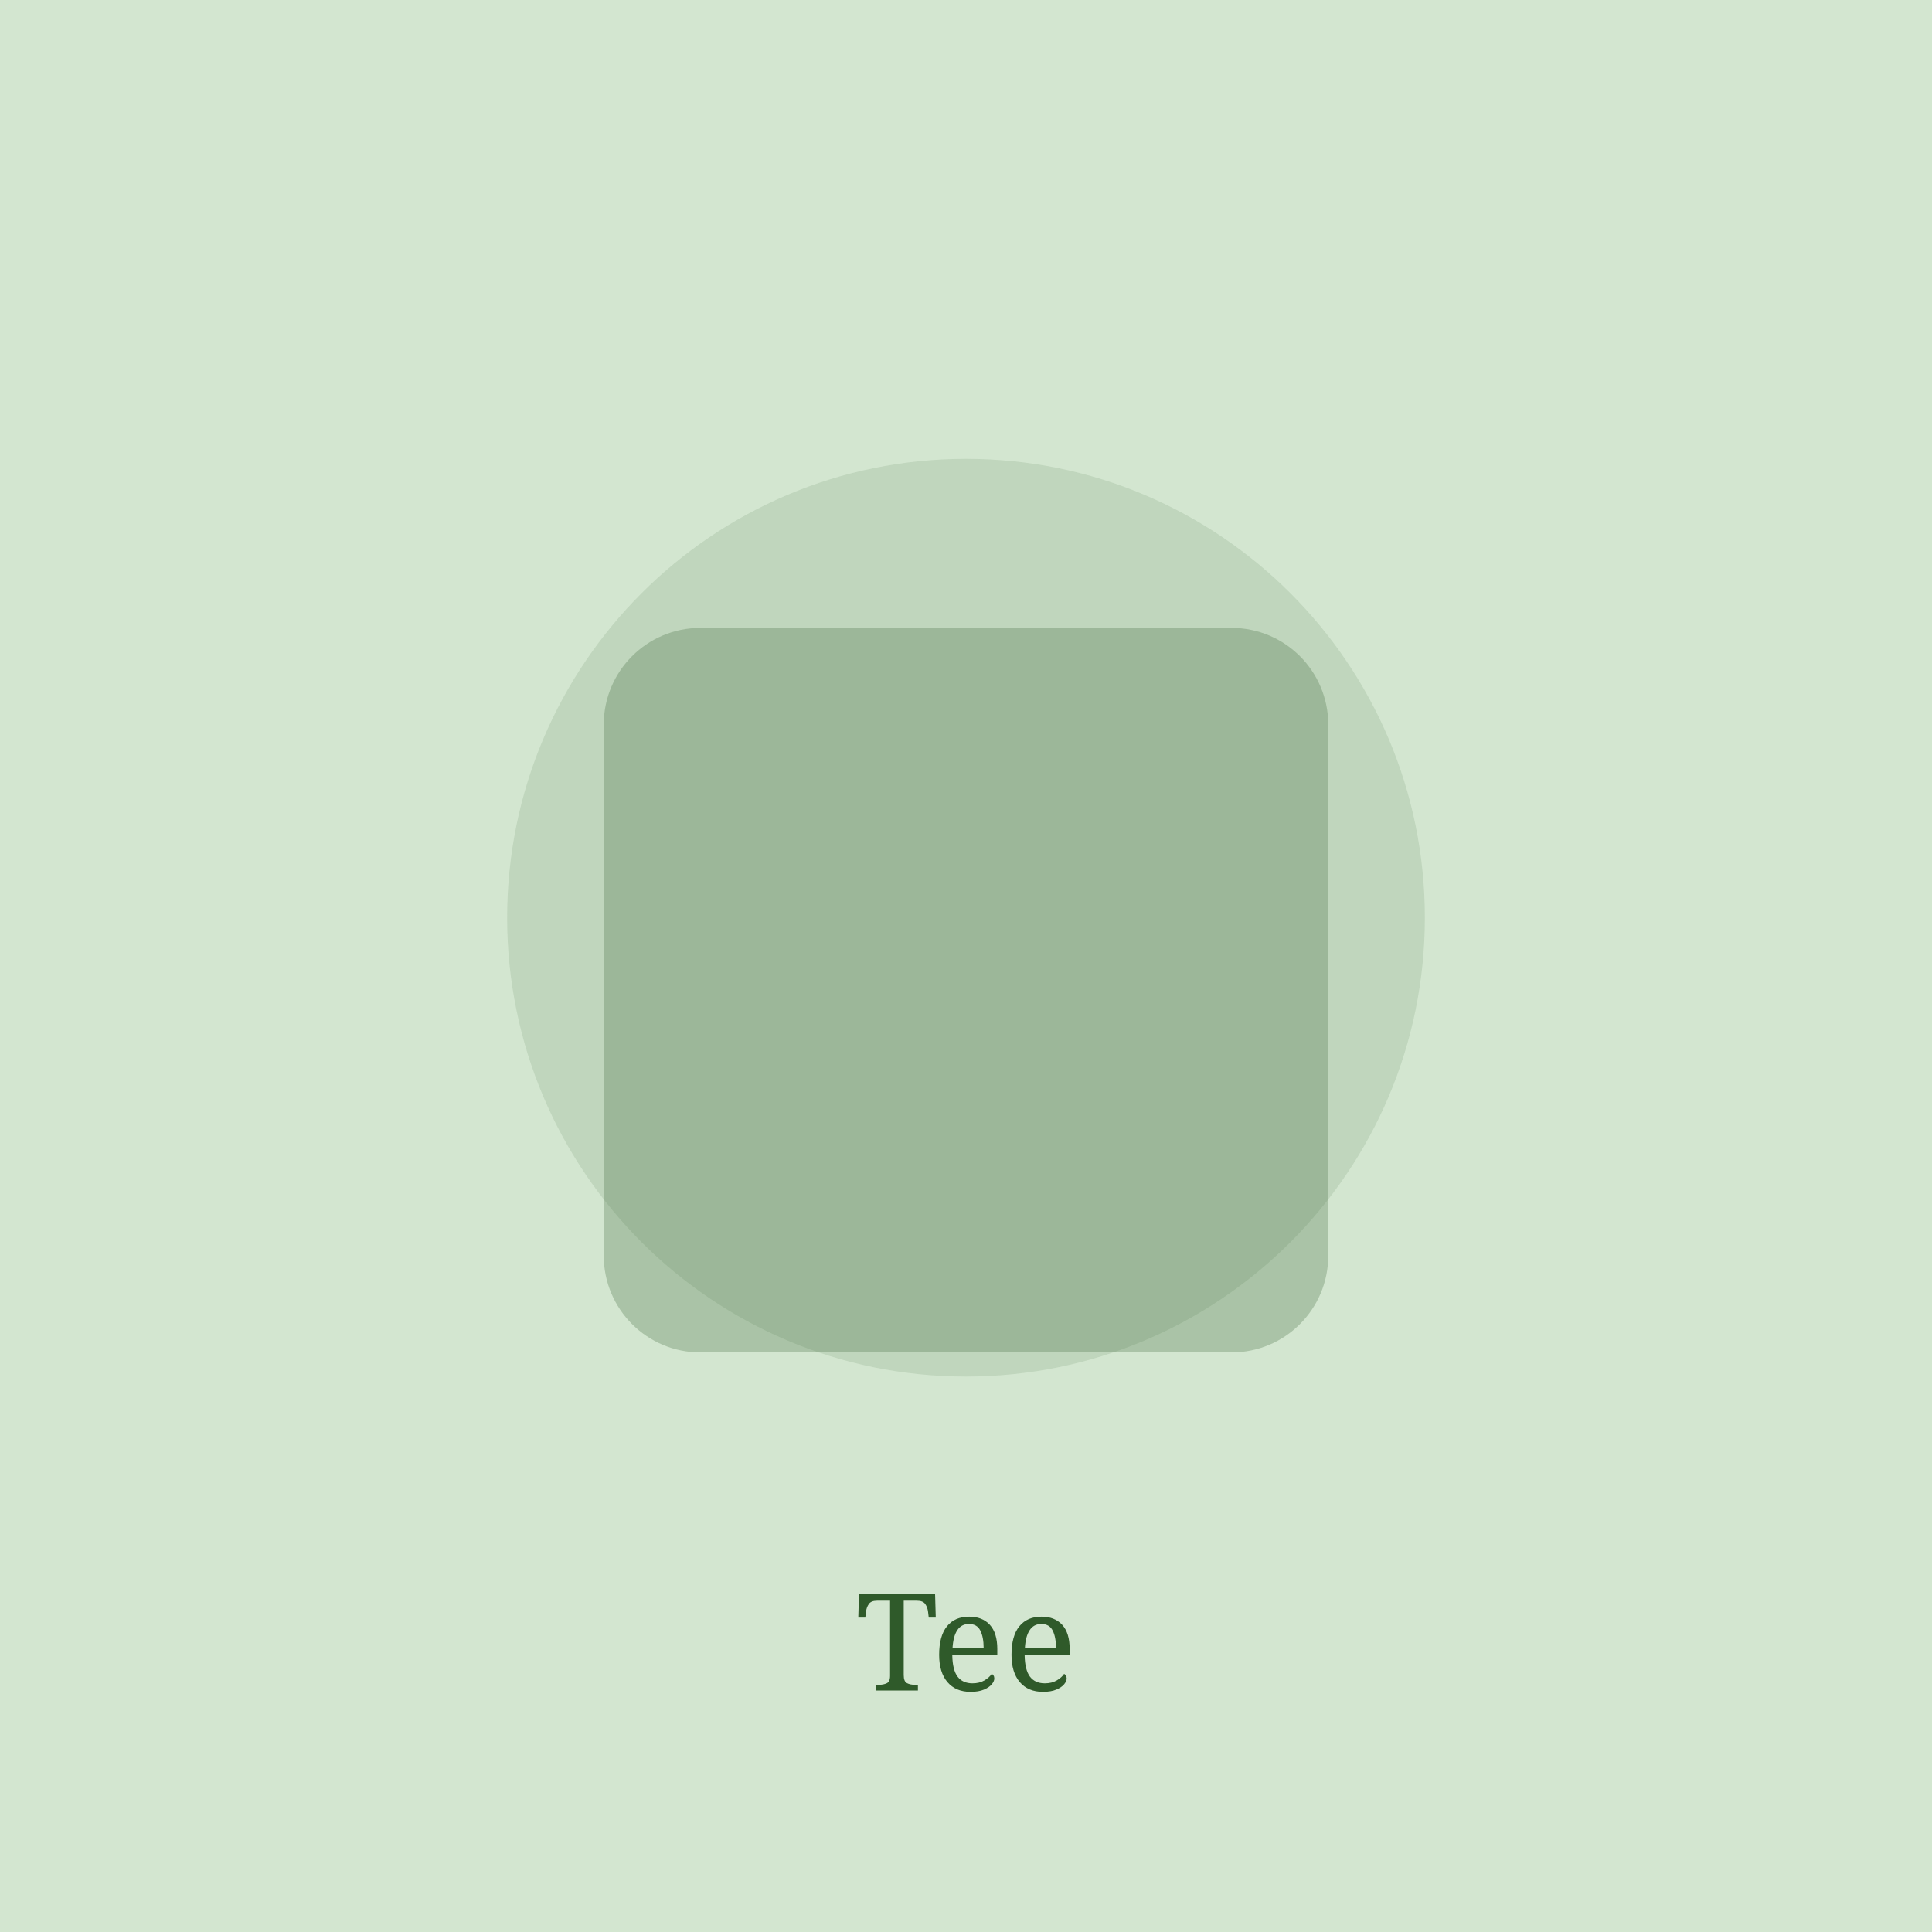
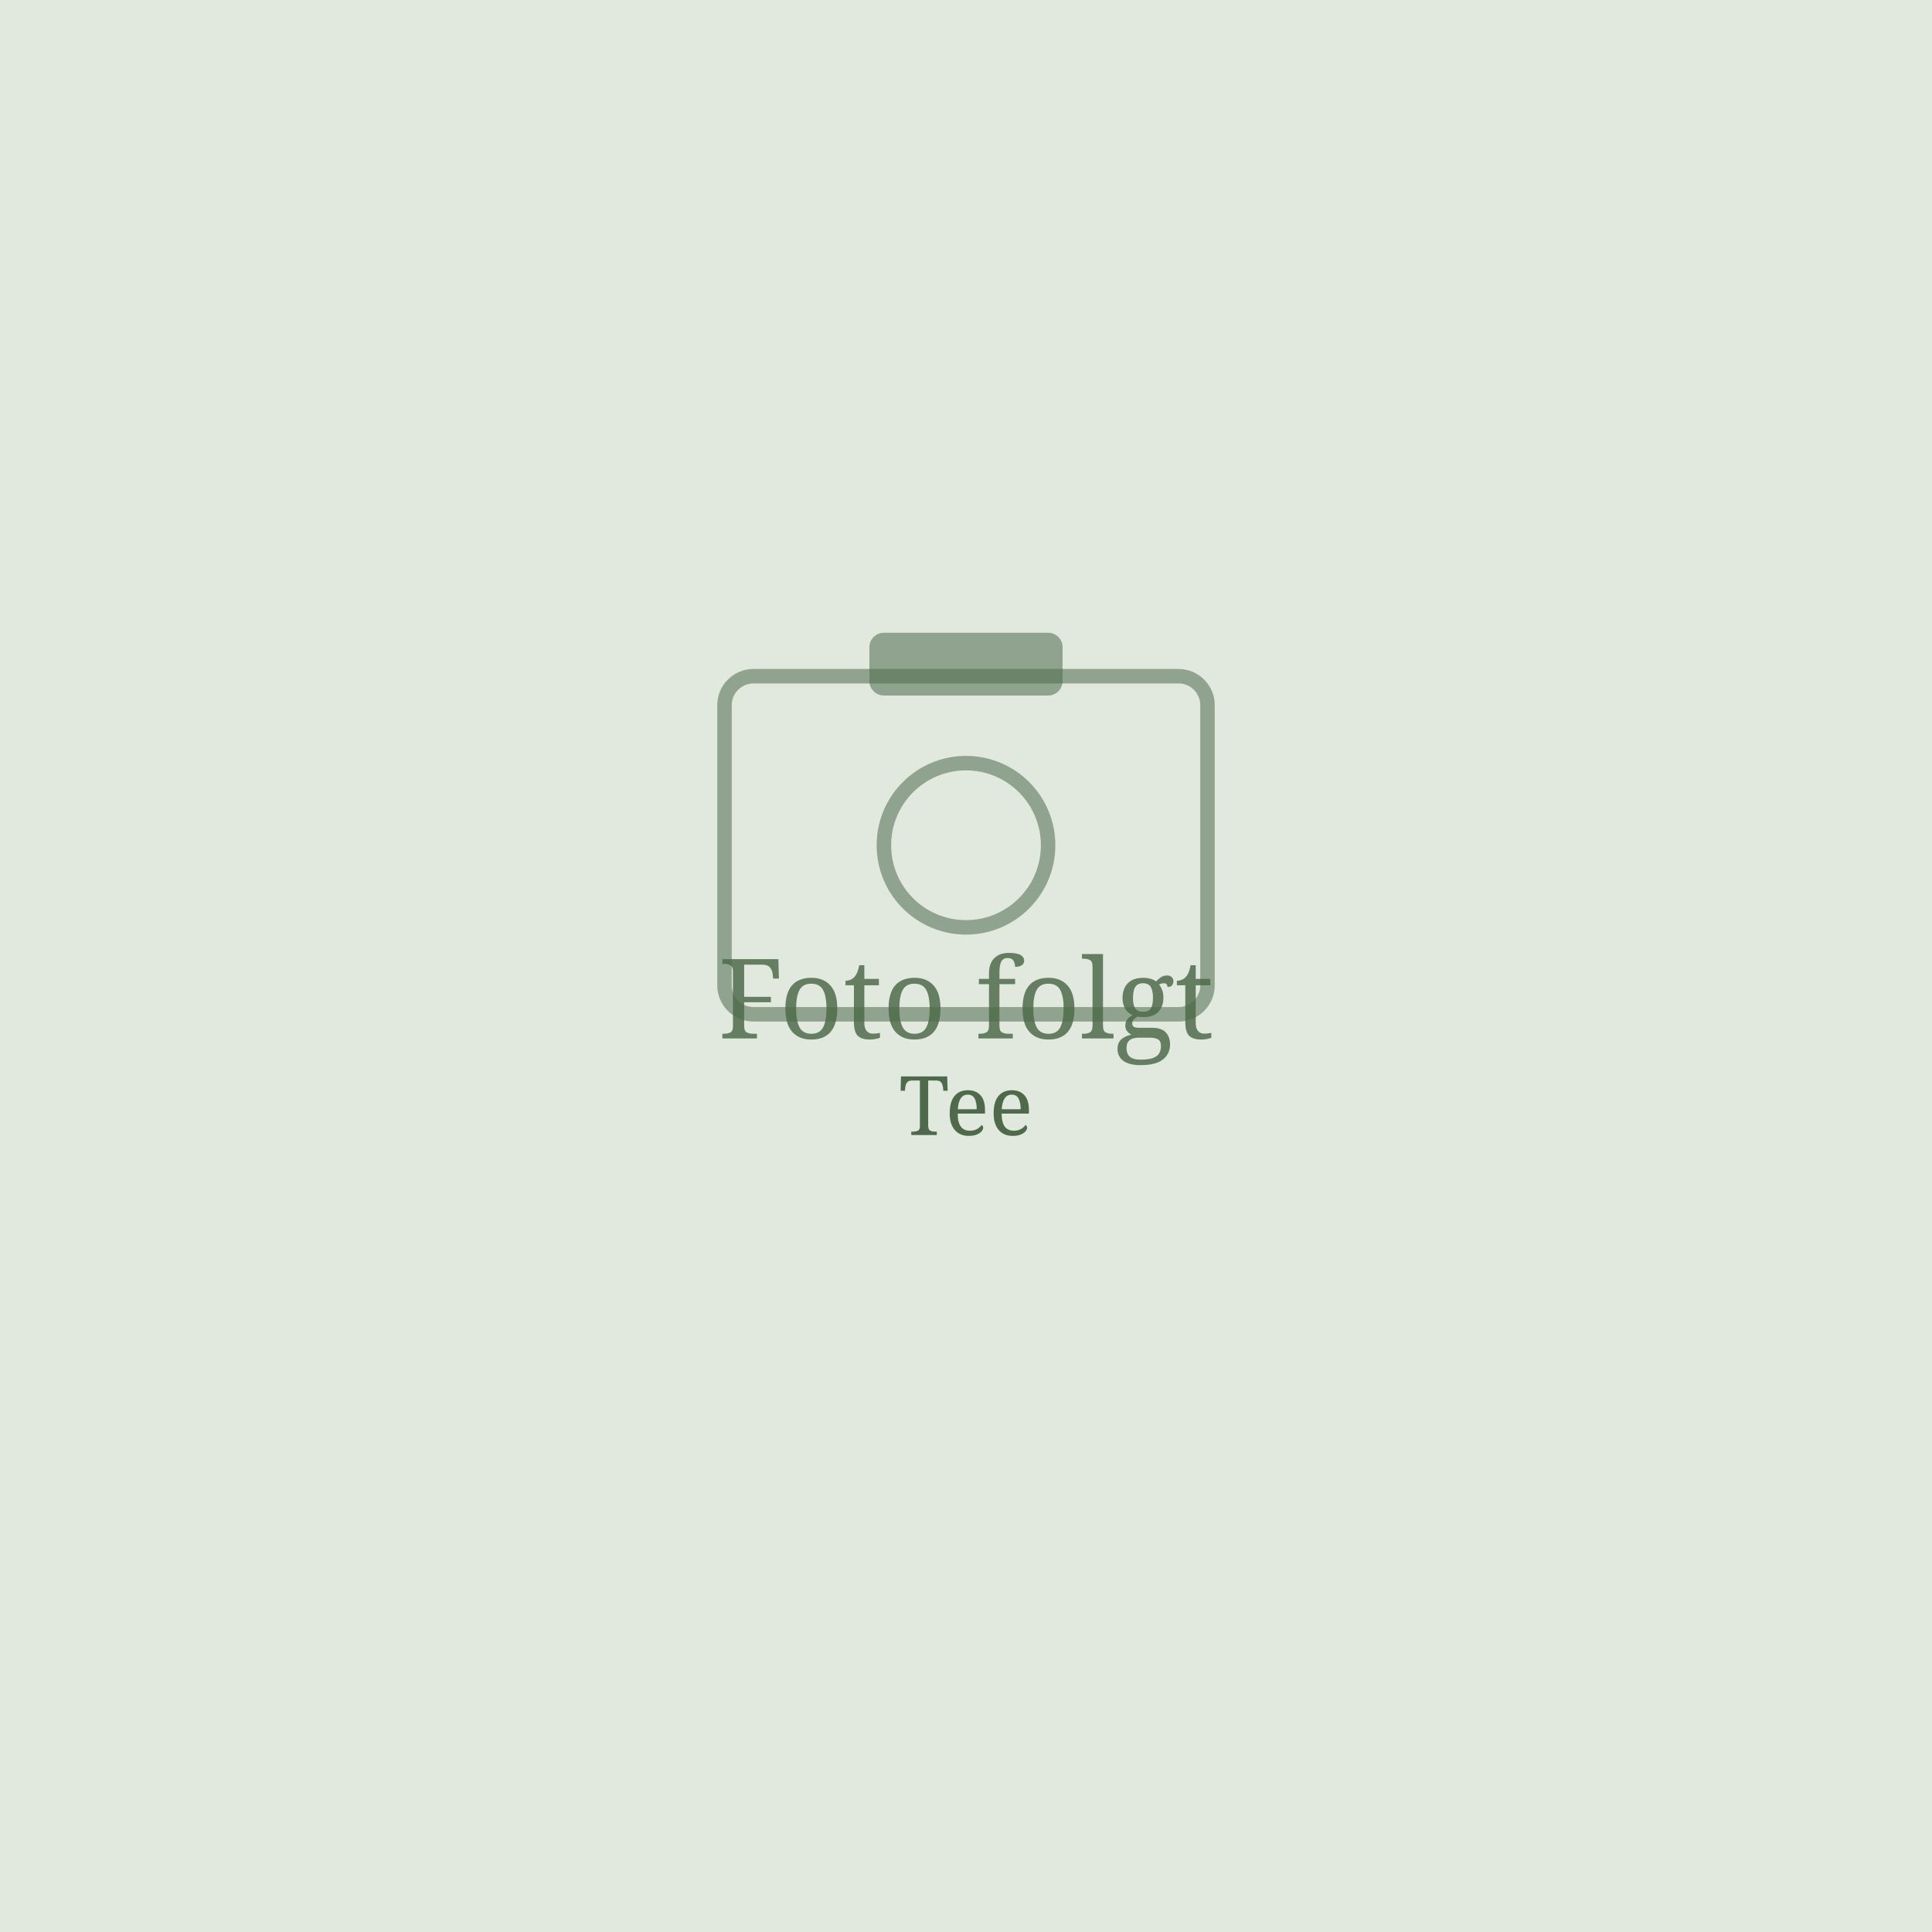
- <svg xmlns="http://www.w3.org/2000/svg" viewBox="0 0 800 800" role="img" aria-label="Tee">
-   <rect width="800" height="800" fill="#d3e6d0" />
-   <circle cx="400" cy="380" r="190" fill="#2f5a2a" opacity=".12" />
-   <rect x="250" y="260" width="300" height="300" rx="40" fill="#2f5a2a" opacity=".25" />
-   <text x="400" y="700" text-anchor="middle" font-family="Georgia, serif" font-size="56" fill="#2f5a2a">Tee</text>
+ <svg xmlns="http://www.w3.org/2000/svg" viewBox="0 0 800 800" role="img" aria-label="Tee, Foto folgt">
+   <rect width="800" height="800" fill="#e1e9df" />
+   <rect x="300" y="280" width="200" height="140" rx="12" fill="none" stroke="#4f6a4a" stroke-width="6" opacity=".55" />
+   <circle cx="400" cy="350" r="34" fill="none" stroke="#4f6a4a" stroke-width="6" opacity=".55" />
+   <rect x="360" y="262" width="80" height="26" rx="6" fill="#4f6a4a" opacity=".55" />
+   <text x="400" y="430" text-anchor="middle" font-family="Georgia, serif" font-size="46" fill="#4f6a4a" opacity=".85">Foto folgt</text>
+   <text x="400" y="470" text-anchor="middle" font-family="Georgia, serif" font-size="34" fill="#4f6a4a">Tee</text>
</svg>
